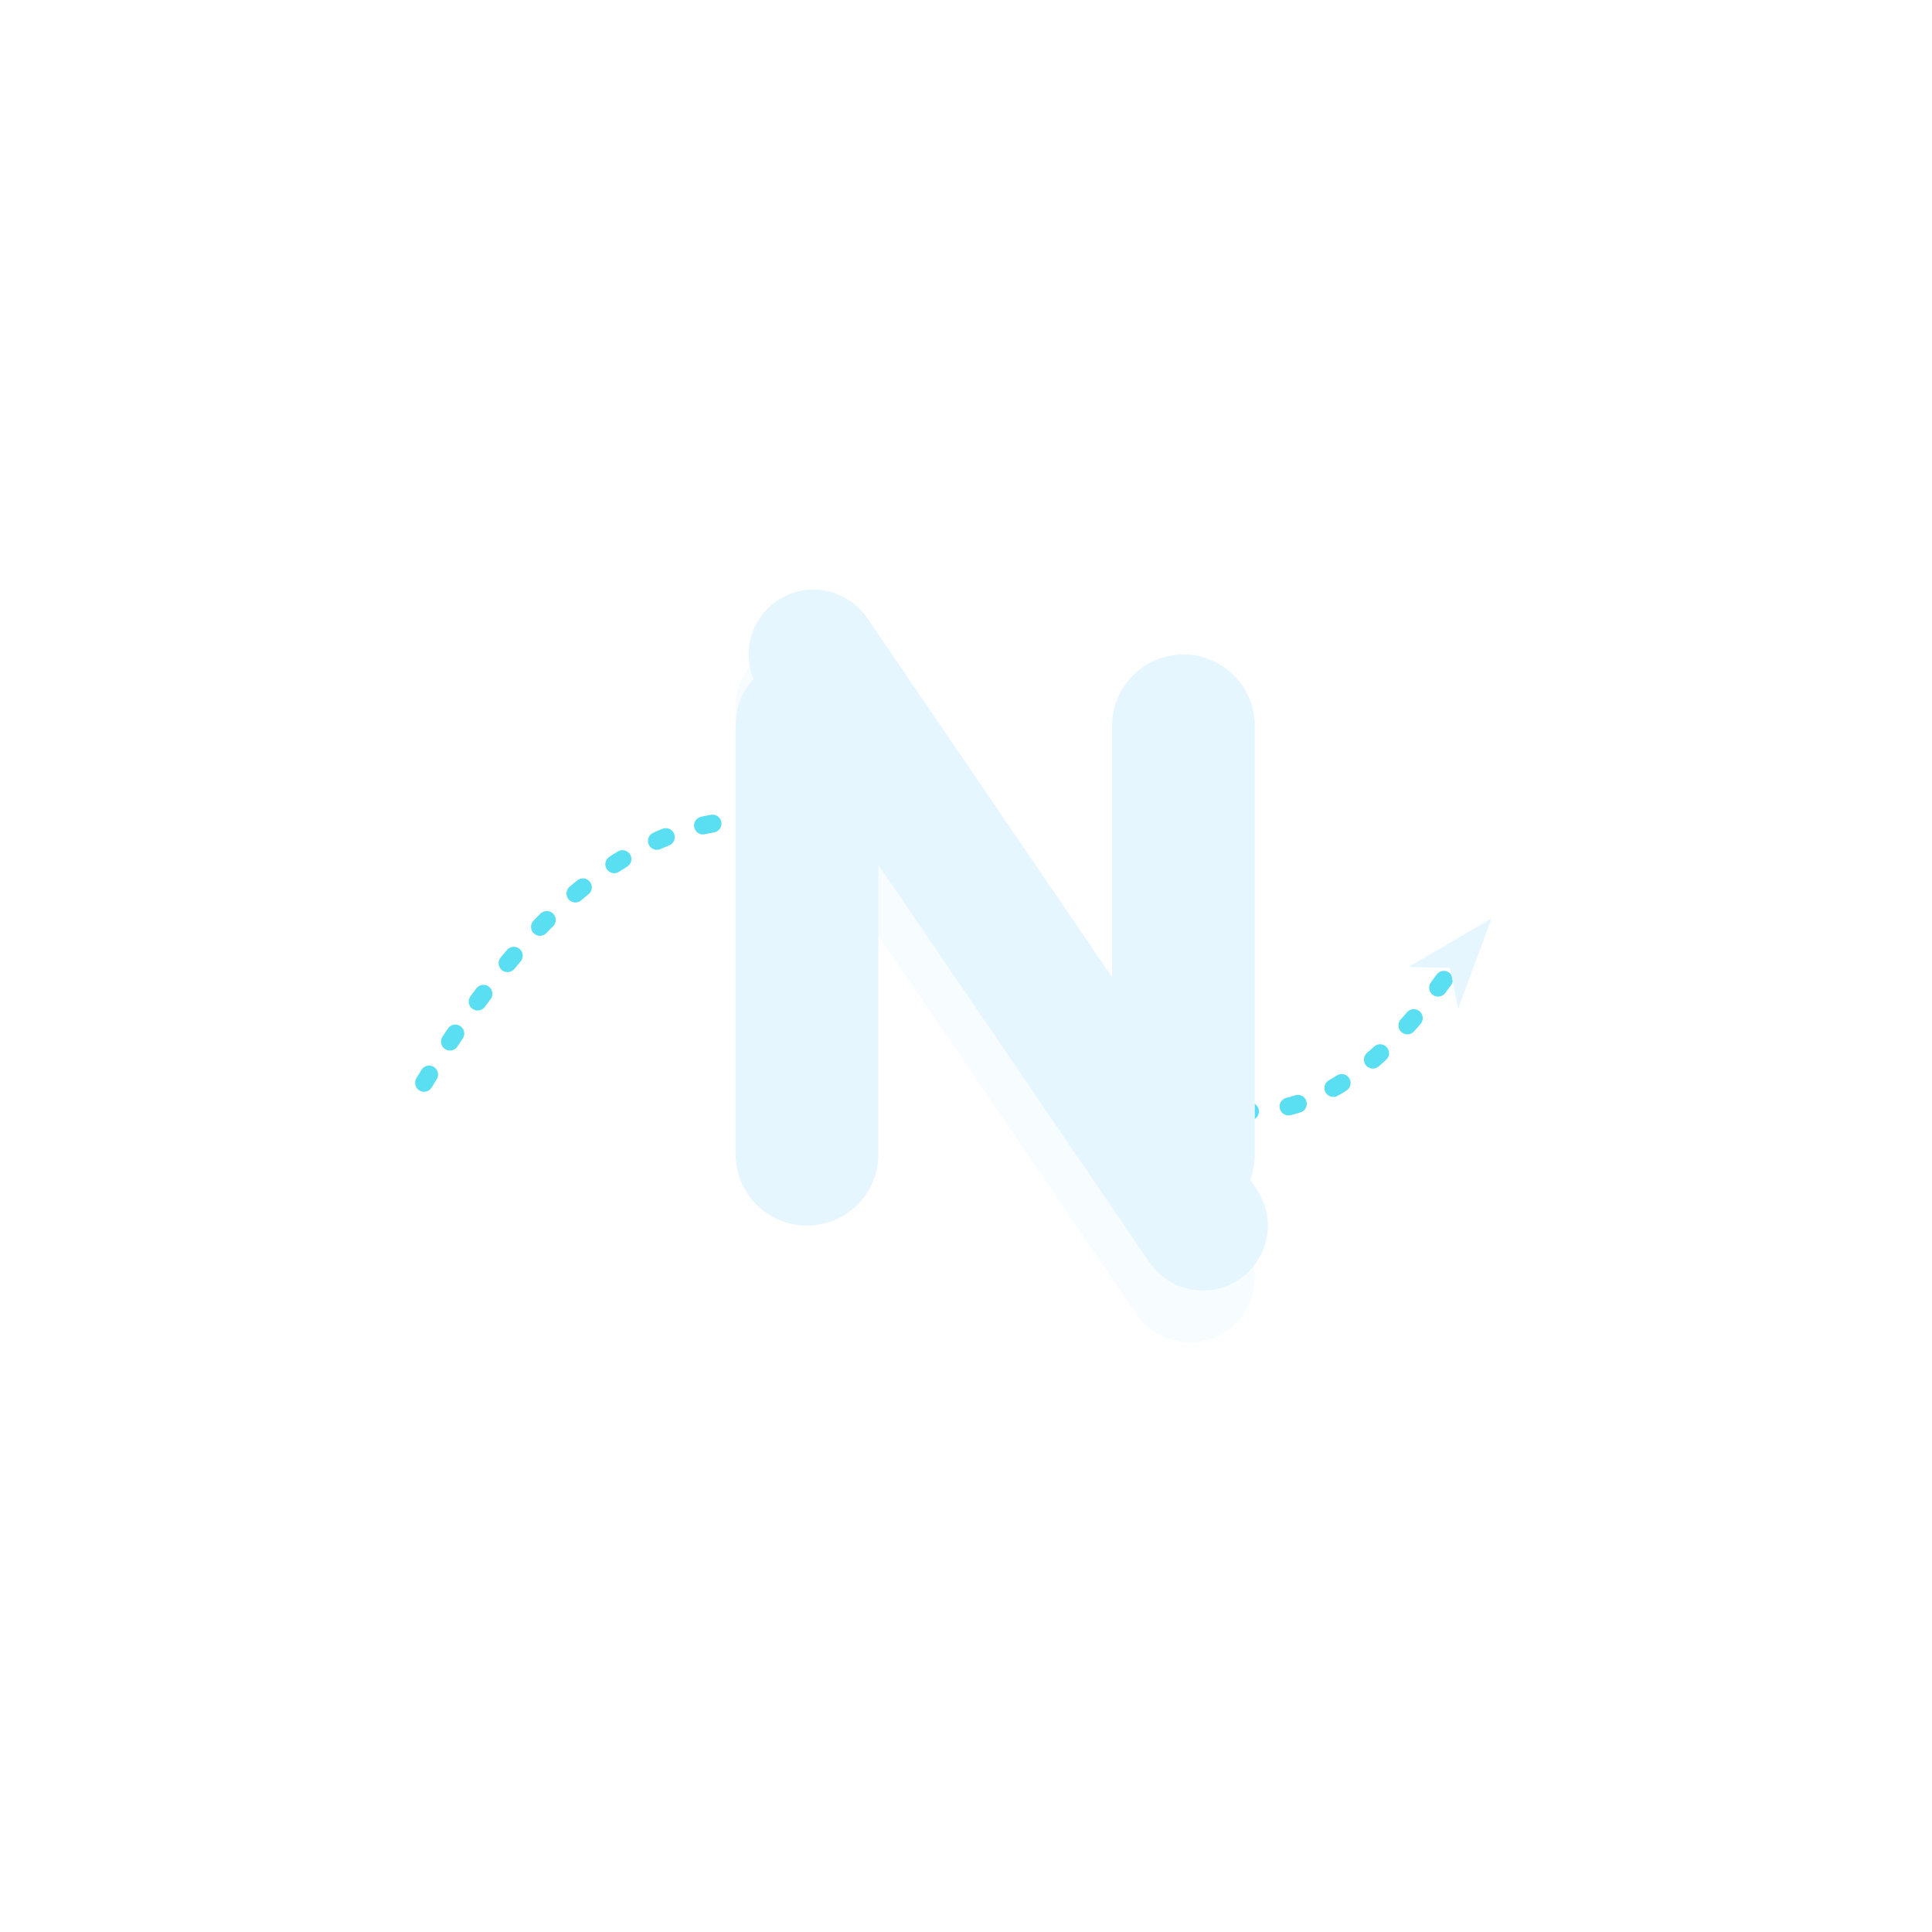
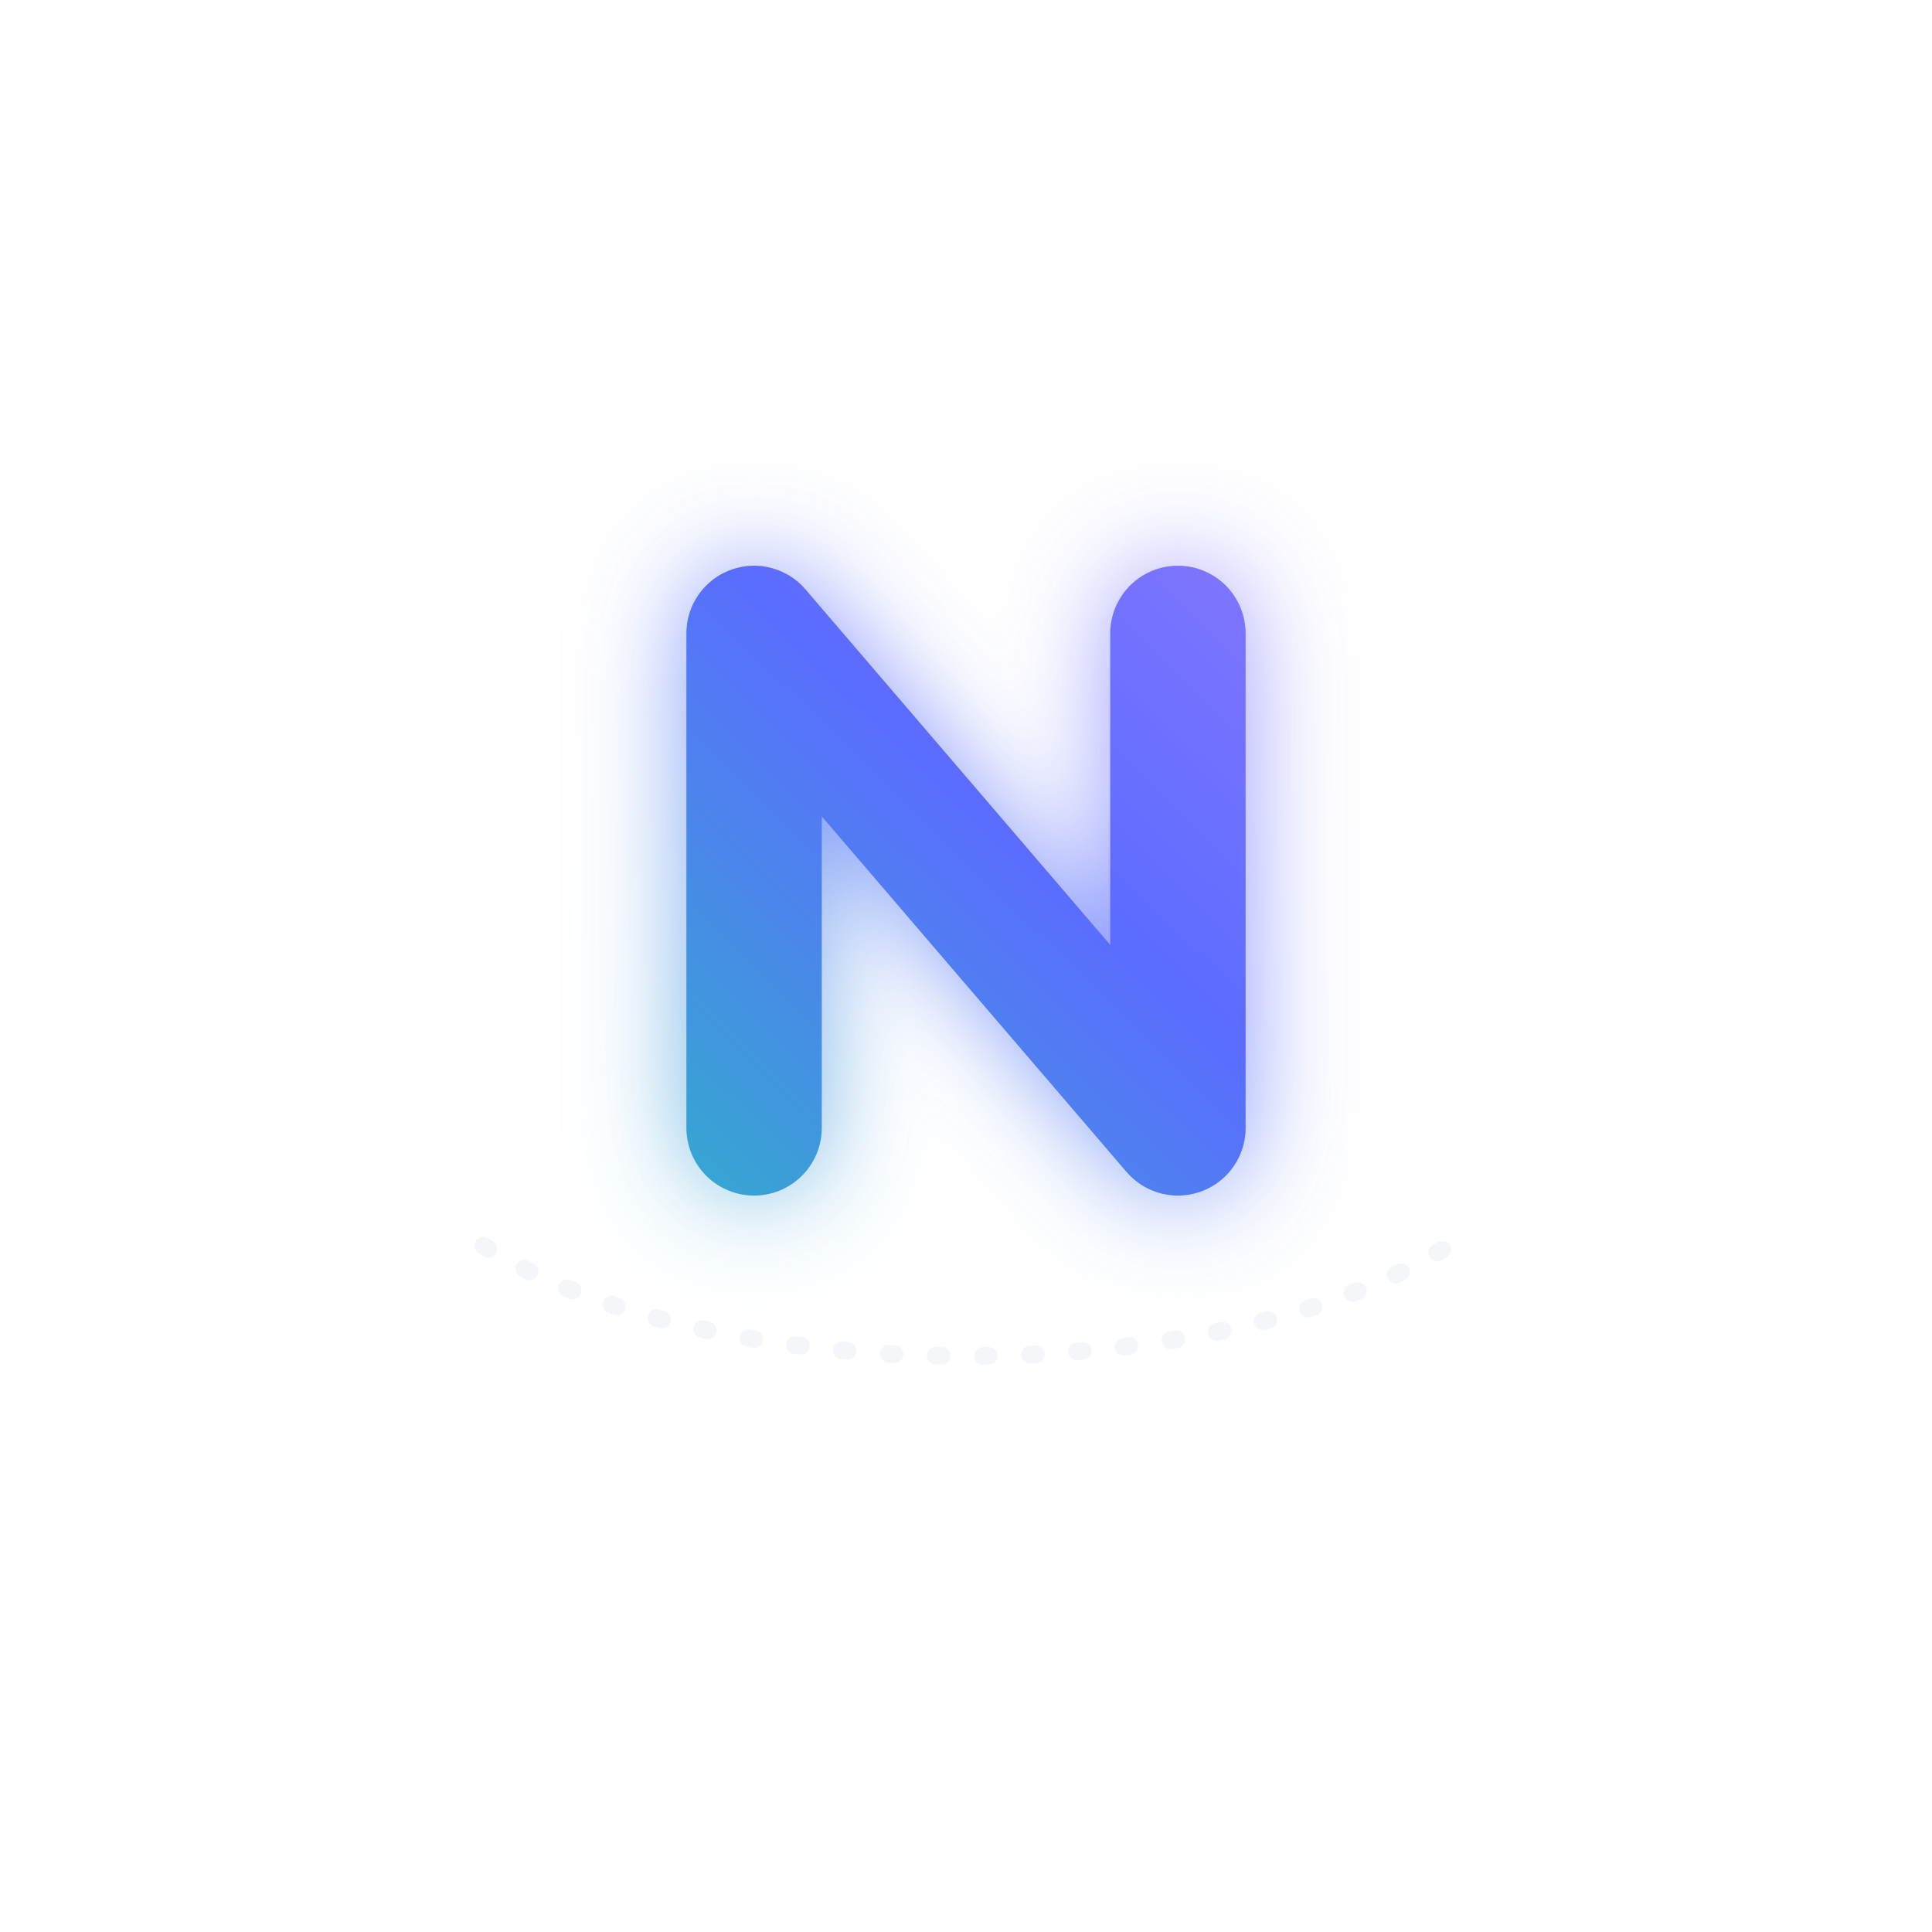
<svg xmlns="http://www.w3.org/2000/svg" width="1024" height="1024" viewBox="0 0 512 512">
-   <g transform="translate(256 256) scale(0.86) translate(-247 -264)">
-     <path d="M80 300 C140 200 200 200 256 260 C320 330 360 320 400 260" fill="none" stroke="#22D3EE" stroke-width="5.5" stroke-linecap="round" stroke-dasharray="3 12" opacity="0.75" />
-     <g transform="translate(400,260) rotate(-50)">
-       <path d="M-14 -10 L14 0 L-14 10 L-6 0 Z" fill="#E6F6FF" />
-     </g>
-     <path d="M196 184 L316 360" stroke="#E6F6FF" stroke-width="40" stroke-linecap="round" opacity="0.32" />
-     <rect x="176" y="168" width="44" height="176" rx="22" fill="#E6F6FF" />
-     <rect x="292" y="168" width="44" height="176" rx="22" fill="#E6F6FF" />
-     <path d="M200 168 L320 344" stroke="#E6F6FF" stroke-width="40" stroke-linecap="round" />
+   <defs>
+     <linearGradient id="aurora" x1="96" y1="420" x2="416" y2="92" gradientUnits="userSpaceOnUse">
+       <stop offset="0" stop-color="#22C7B8" />
+       <stop offset="0.55" stop-color="#5B6CFF" />
+       <stop offset="1" stop-color="#9B7BFF" />
+     </linearGradient>
+     <filter id="glow" x="-50%" y="-50%" width="200%" height="200%">
+       <feGaussianBlur stdDeviation="18" />
+     </filter>
+   </defs>
+   <g transform="translate(256 256) scale(0.78) translate(-256 -285)">
+     <path d="M184 340 V172 L328 340 V172" fill="none" stroke="url(#aurora)" stroke-width="46" stroke-linecap="round" stroke-linejoin="round" filter="url(#glow)" opacity="0.7" />
+     <path d="M184 340 V172 L328 340 V172" fill="none" stroke="url(#aurora)" stroke-width="46" stroke-linecap="round" stroke-linejoin="round" />
+     <path d="M92 380 C170 430 342 430 420 380" fill="none" stroke="#EDEFF5" stroke-width="6" stroke-linecap="round" stroke-dasharray="2 14" opacity="0.55" />
  </g>
</svg>
